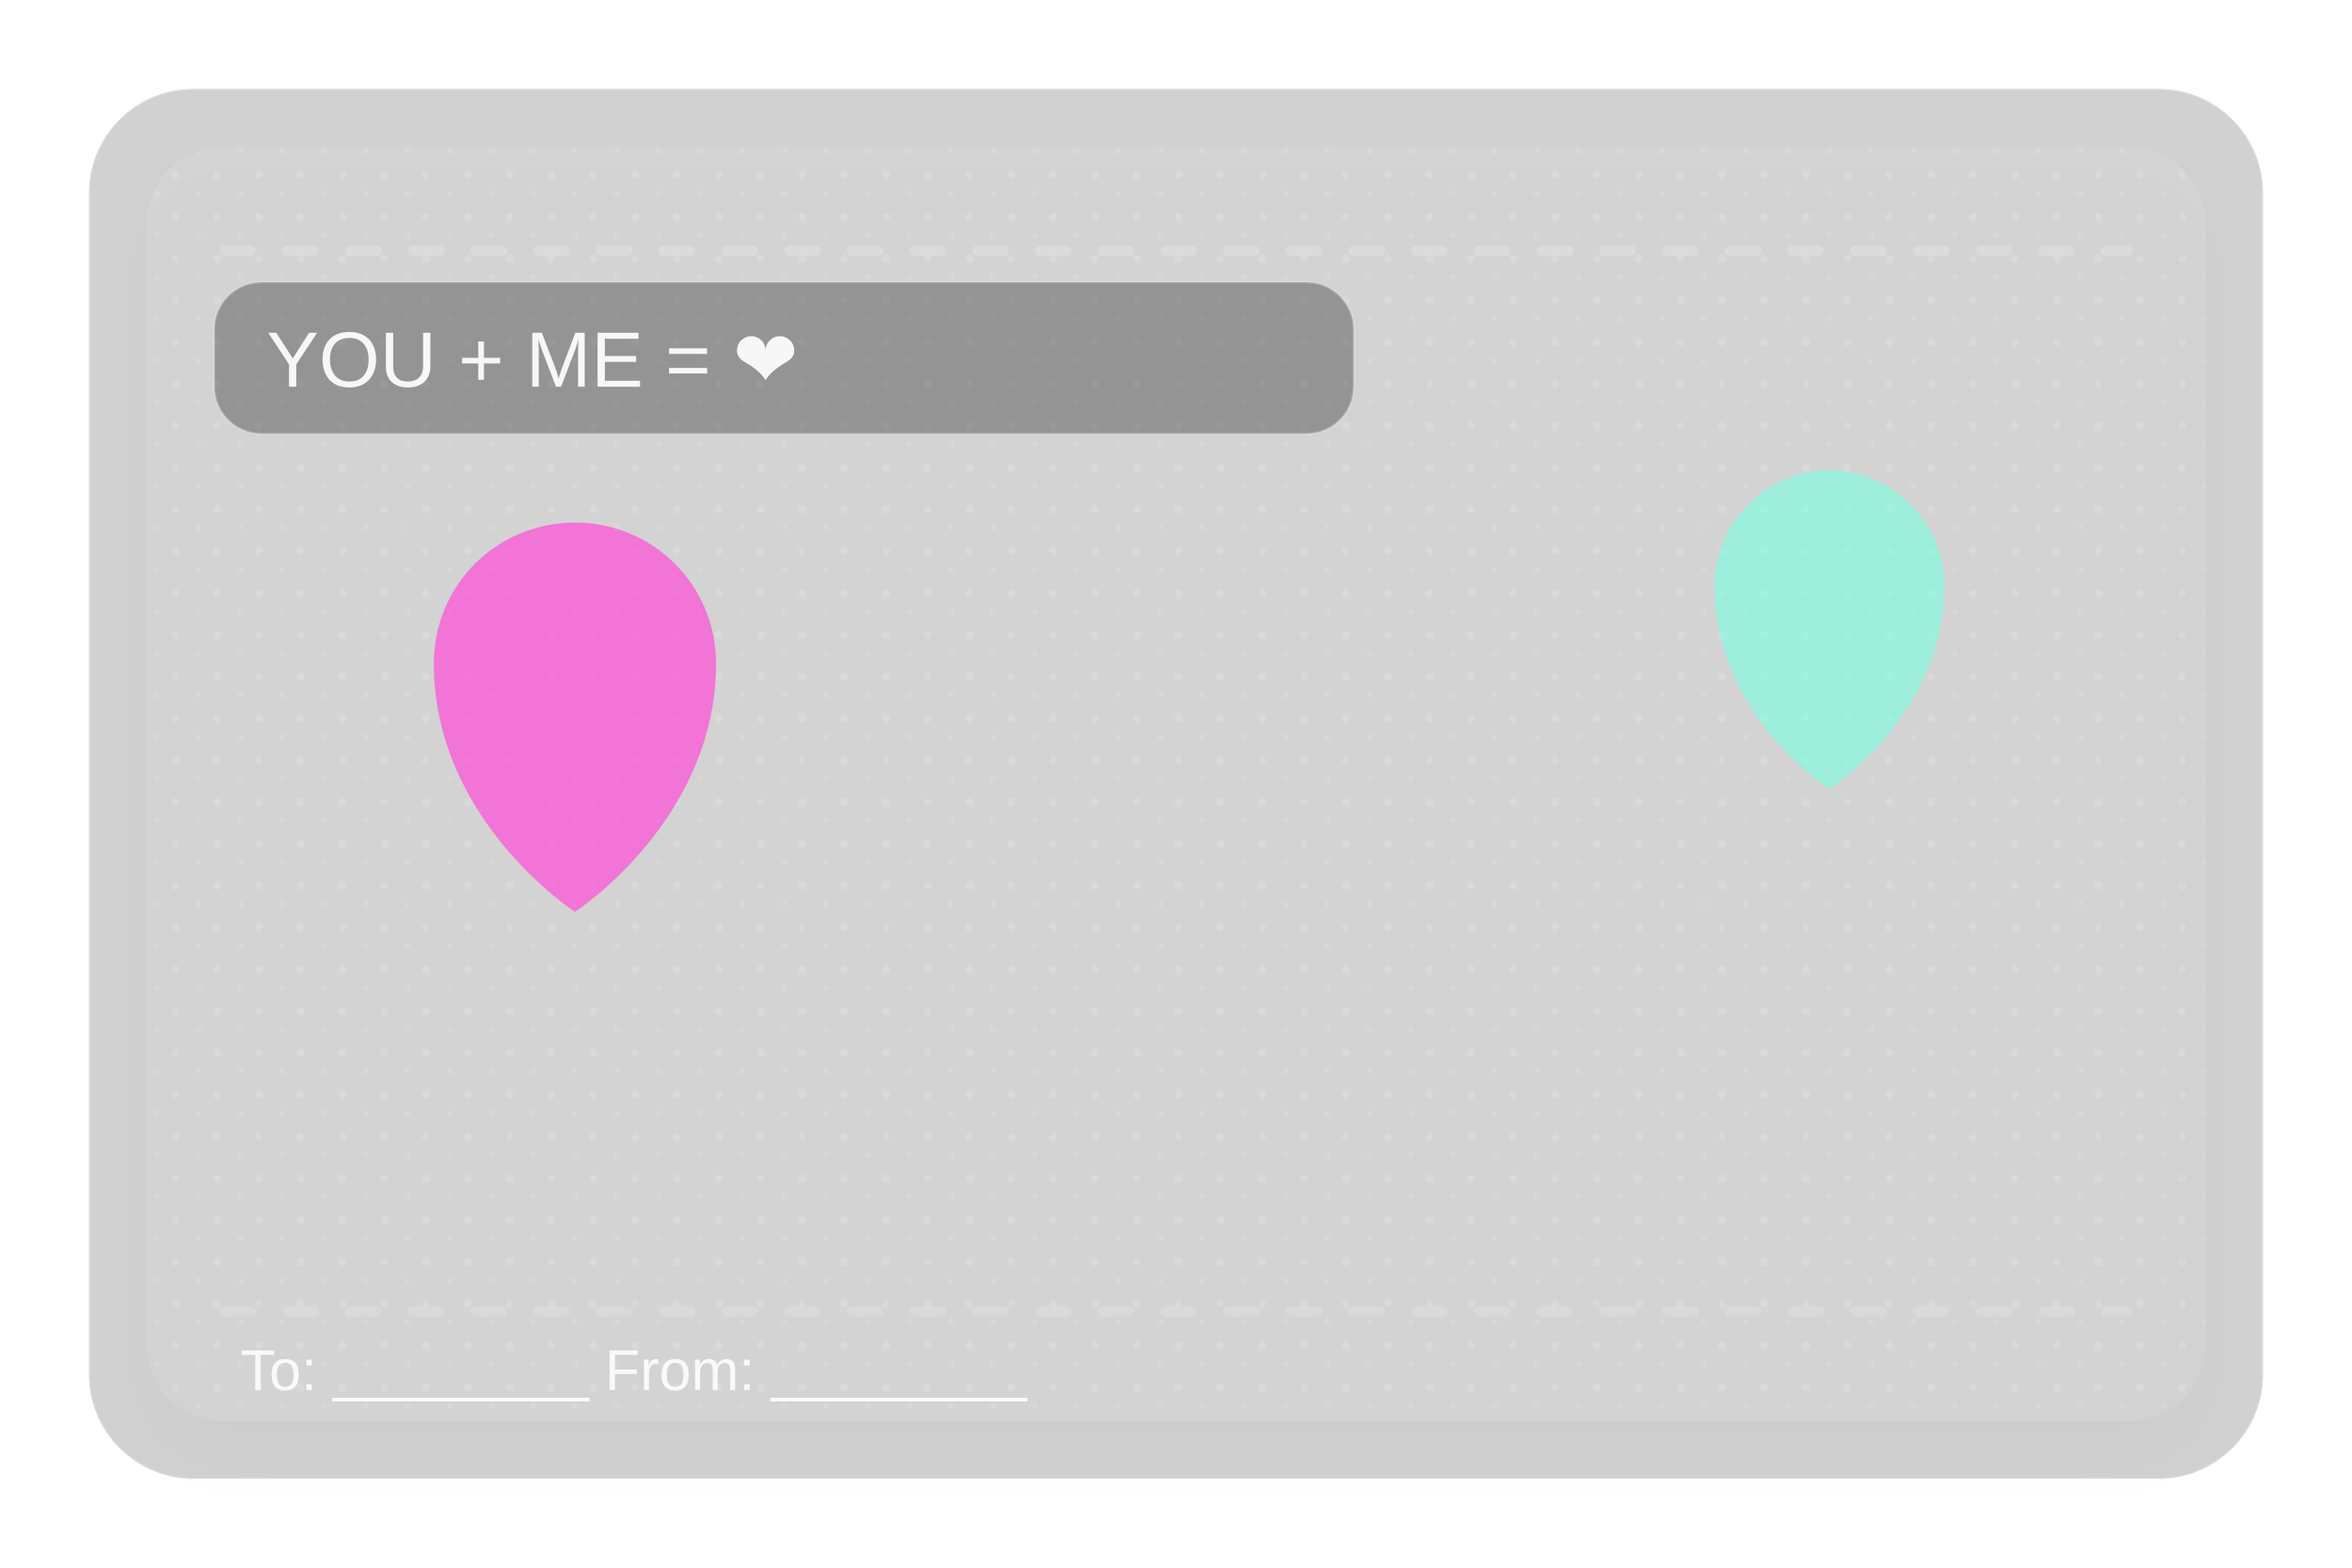
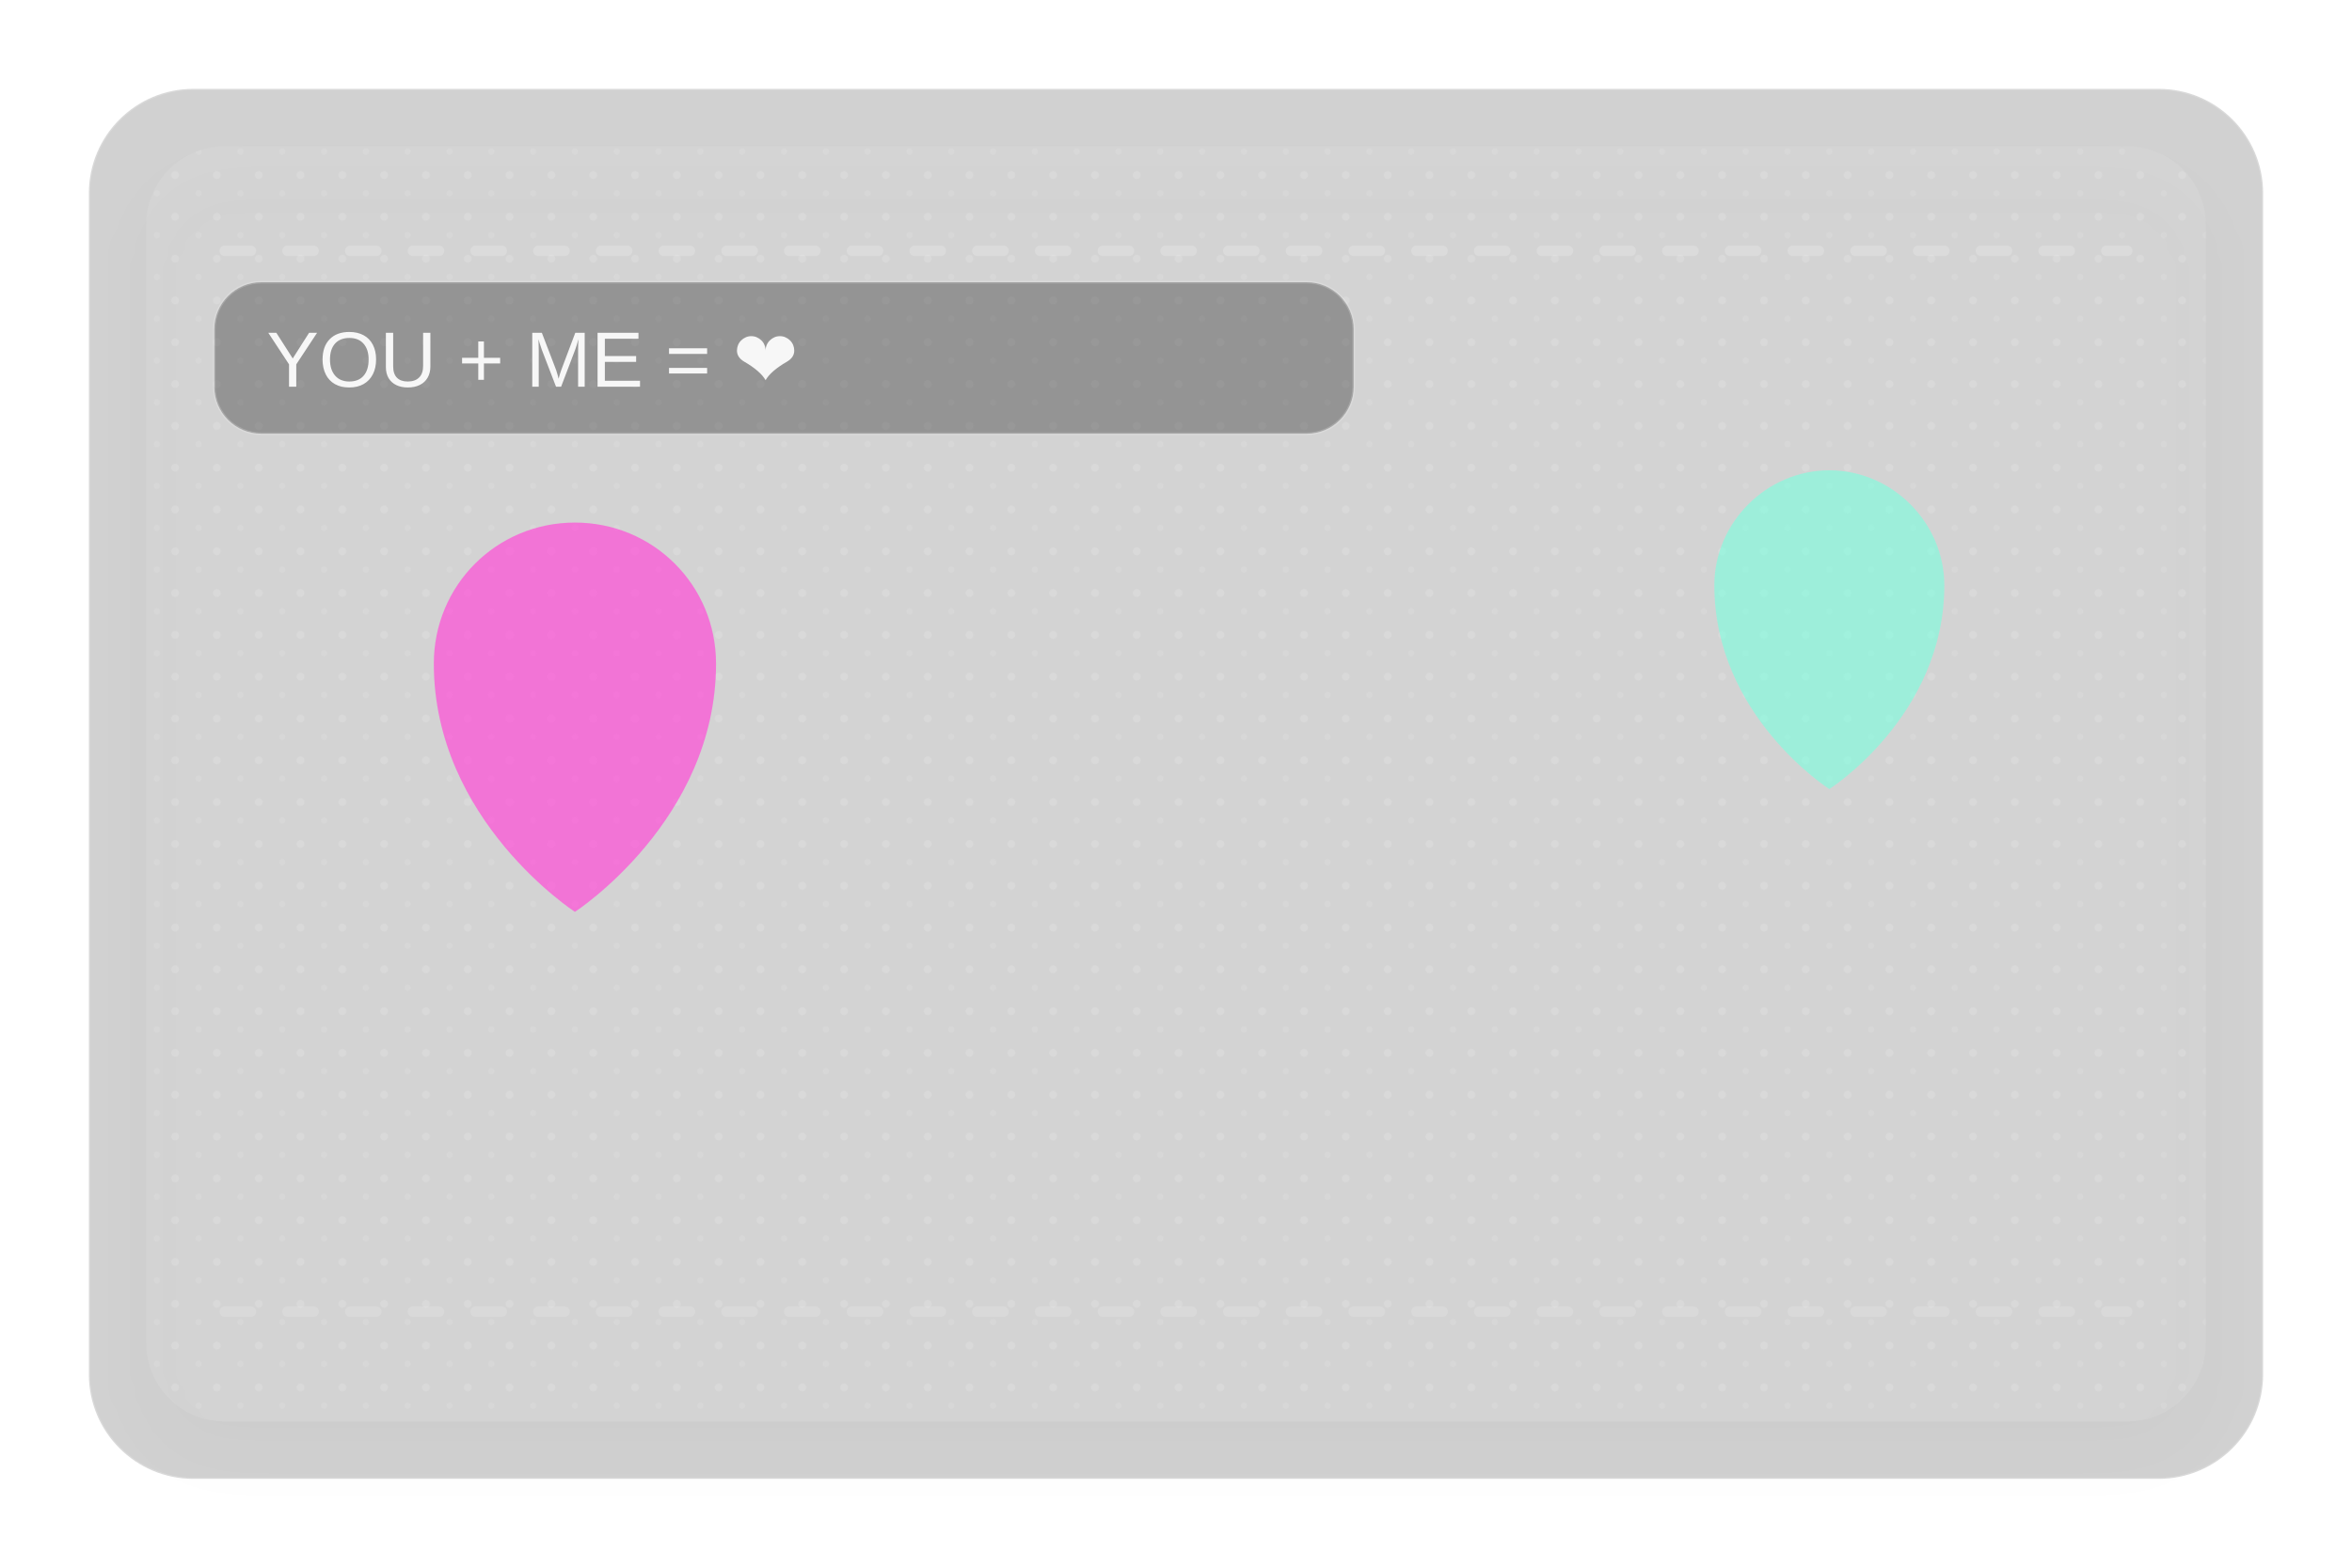
<svg xmlns="http://www.w3.org/2000/svg" viewBox="0 0 900 600">
  <defs>
    <linearGradient id="g" x1="0" y1="0" x2="1" y2="1">
      <stop offset="0" stop-color="#ff4fd8" />
      <stop offset="1" stop-color="#7cffdf" />
    </linearGradient>
    <pattern id="dots" width="16" height="16" patternUnits="userSpaceOnUse">
      <circle cx="3" cy="3" r="1.5" fill="rgba(255,255,255,.14)" />
      <circle cx="12" cy="10" r="1.2" fill="rgba(255,255,255,.10)" />
    </pattern>
    <filter id="shadow" x="-40%" y="-40%" width="180%" height="180%">
      <feDropShadow dx="0" dy="14" stdDeviation="12" flood-opacity=".35" />
    </filter>
  </defs>
  <rect x="34" y="34" width="832" height="532" rx="40" fill="rgba(0,0,0,.18)" stroke="rgba(255,255,255,.18)" />
  <rect x="56" y="56" width="788" height="488" rx="30" fill="rgba(255,255,255,.06)" filter="url(#shadow)" />
  <rect x="56" y="56" width="788" height="488" rx="30" fill="url(#dots)" />
  <path d="M86 96h728" stroke="rgba(255,255,255,.18)" stroke-width="4" stroke-linecap="round" stroke-dasharray="10 14" />
  <path d="M86 502h728" stroke="rgba(255,255,255,.14)" stroke-width="4" stroke-linecap="round" stroke-dasharray="10 14" />
  <g opacity=".95">
    <path d="M220 200c-30 0-54 24-54 54 0 60 54 95 54 95s54-35 54-95c0-30-24-54-54-54z" fill="#ff4fd8" opacity=".75" />
    <path d="M700 180c-24 0-44 20-44 44 0 50 44 78 44 78s44-28 44-78c0-24-20-44-44-44z" fill="#7cffdf" opacity=".65" />
  </g>
  <rect x="82" y="108" width="436" height="58" rx="18" fill="rgba(0,0,0,.30)" stroke="rgba(255,255,255,.18)" />
  <text x="102" y="148" font-family="Arial Black, Arial" font-size="30" fill="rgba(255,255,255,.92)">YOU + ME = ❤️</text>
-   <text x="92" y="532" font-family="Arial" font-size="22" fill="rgba(255,255,255,.86)">To: ________   From: ________</text>
</svg>
